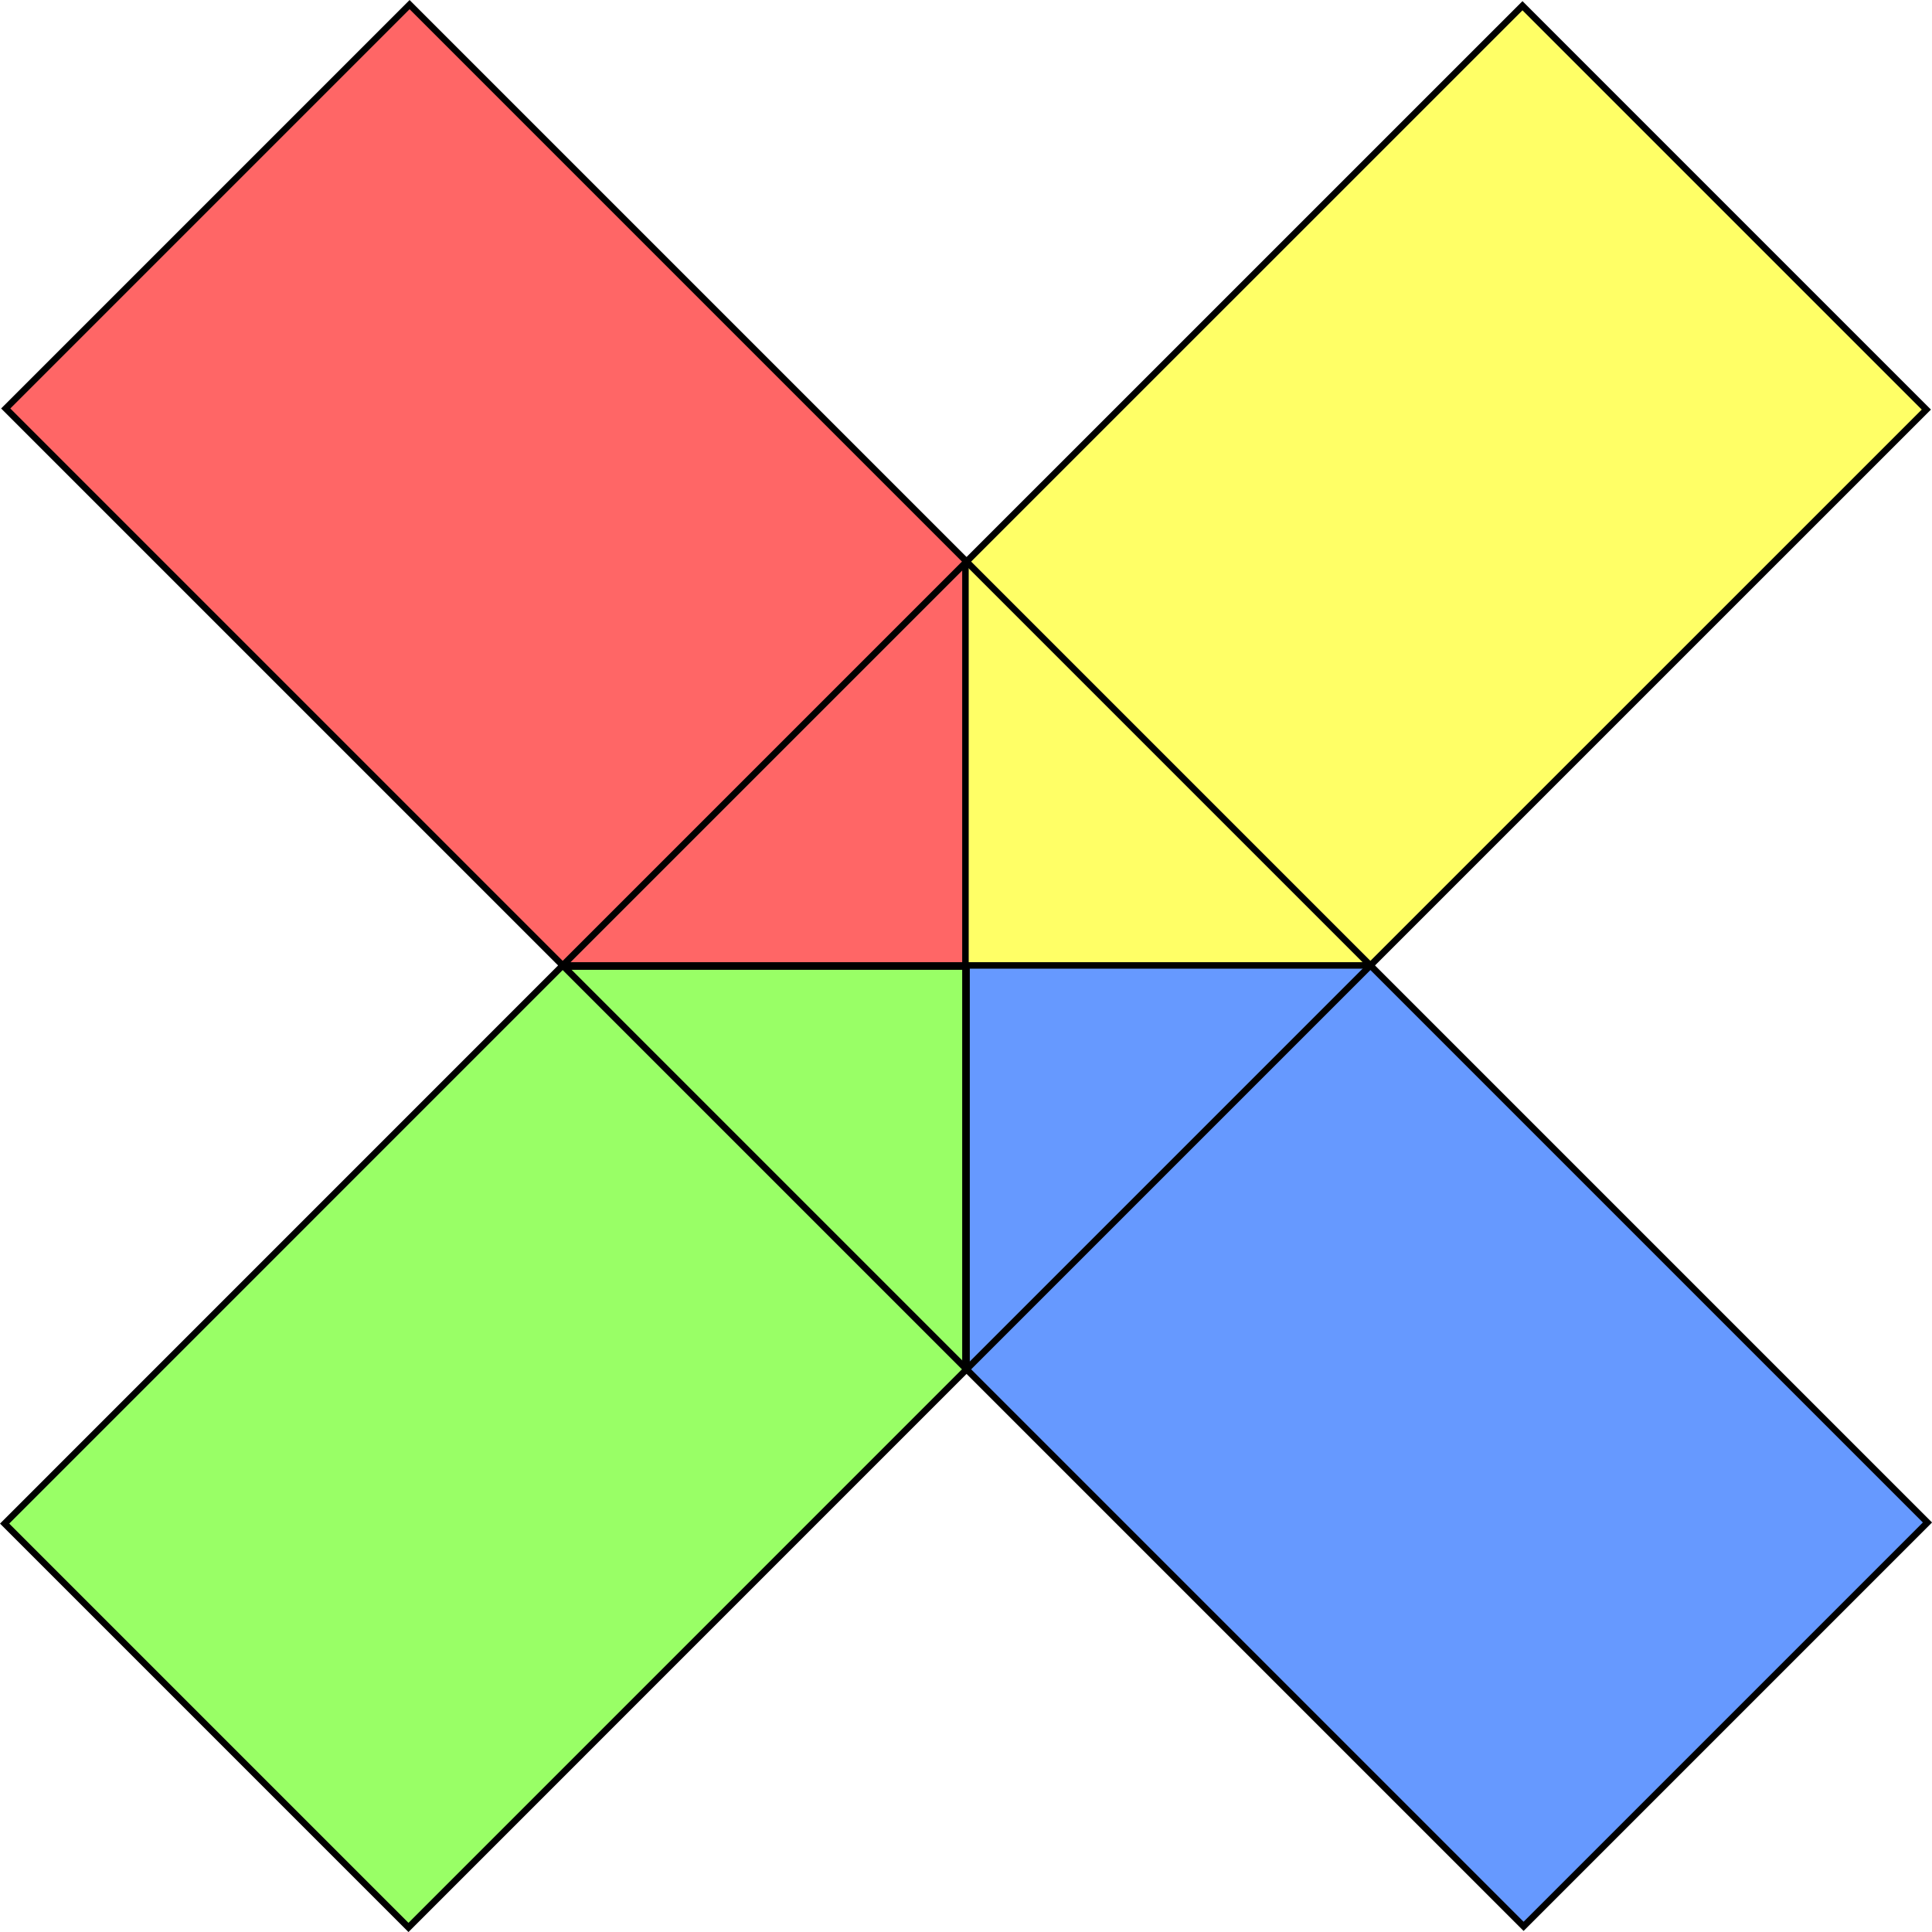
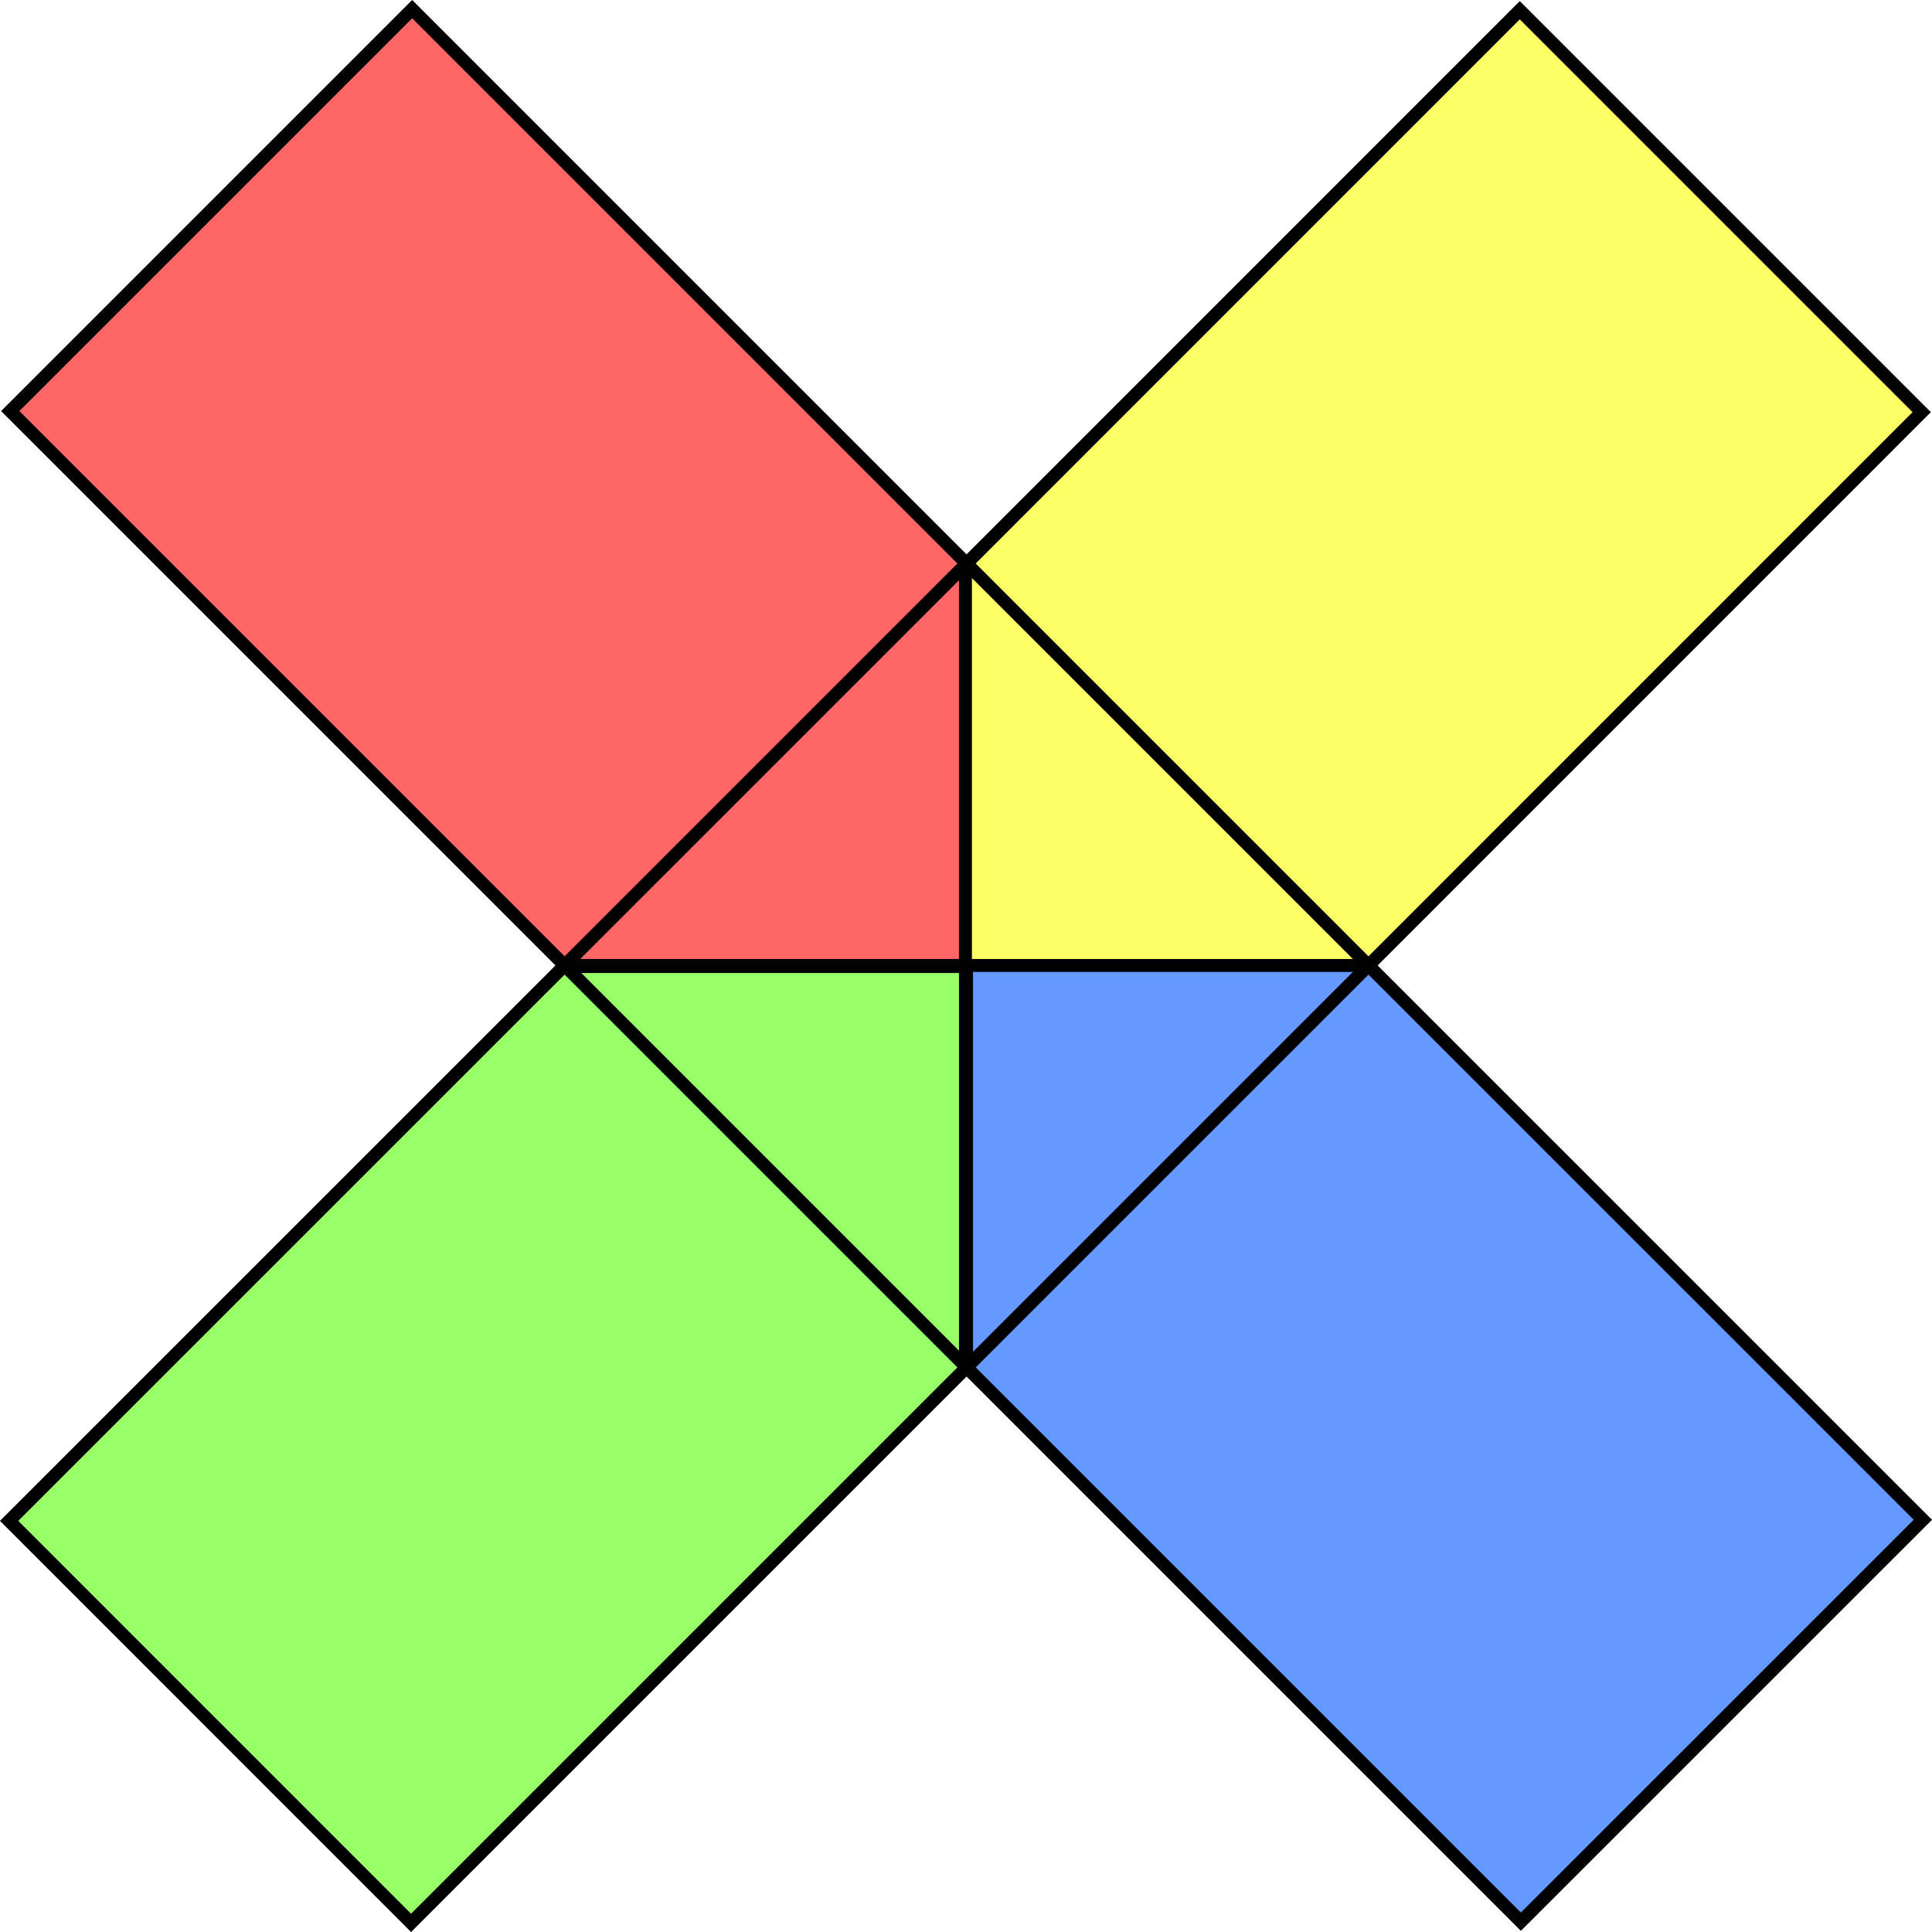
- <svg xmlns="http://www.w3.org/2000/svg" id="Layer_1" data-name="Layer 1" viewBox="0 0 297.03 297.03">
+ <svg xmlns="http://www.w3.org/2000/svg" id="Layer_1" data-name="Layer 1" viewBox="0 0 298.45 298.45">
  <defs>
-     <style>.cls-1{fill:#f66;}.cls-1,.cls-2,.cls-3,.cls-4,.cls-5{stroke:#000;stroke-miterlimit:10;}.cls-2{fill:#ff6;}.cls-3{fill:#9f6;}.cls-4{fill:#69f;}.cls-5{fill:none;}</style>
+     <style>.cls-1{fill:#f66;}.cls-1,.cls-2,.cls-3,.cls-4,.cls-5{stroke:#000;stroke-miterlimit:10;stroke-width:2px;}.cls-2{fill:#ff6;}.cls-3{fill:#9f6;}.cls-4{fill:#69f;}.cls-5{fill:none;}</style>
  </defs>
-   <polygon class="cls-1" points="0.88 62.8 86.51 148.43 148.6 148.43 148.6 86.34 62.97 0.71 0.88 62.8" />
-   <polygon class="cls-2" points="234.07 0.88 148.43 86.51 148.43 148.6 210.52 148.6 296.16 62.97 234.07 0.88" />
-   <polygon class="cls-3" points="62.8 296.33 148.43 210.69 148.43 148.6 86.34 148.6 0.71 234.24 62.8 296.33" />
-   <polygon class="cls-4" points="296.33 234.07 210.69 148.43 148.6 148.43 148.6 210.52 234.24 296.16 296.33 234.07" />
-   <rect class="cls-5" x="106.24" y="106.2" width="87.81" height="87.81" transform="translate(-63.71 148.46) rotate(-45)" />
+   <polygon class="cls-1" points="1.58 63.5 87.22 149.14 149.31 149.14 149.31 87.05 63.67 1.41 1.58 63.5" />
+   <polygon class="cls-2" points="234.77 1.58 149.14 87.22 149.14 149.31 211.23 149.31 296.86 63.67 234.77 1.58" />
+   <polygon class="cls-3" points="63.5 297.04 149.14 211.4 149.14 149.31 87.05 149.31 1.41 234.94 63.5 297.04" />
+   <polygon class="cls-4" points="297.04 234.77 211.4 149.14 149.31 149.14 149.31 211.23 234.94 296.86 297.04 234.77" />
+   <rect class="cls-5" x="106.24" y="106.2" width="87.81" height="87.81" transform="translate(-63 149.17) rotate(-45)" />
</svg>
